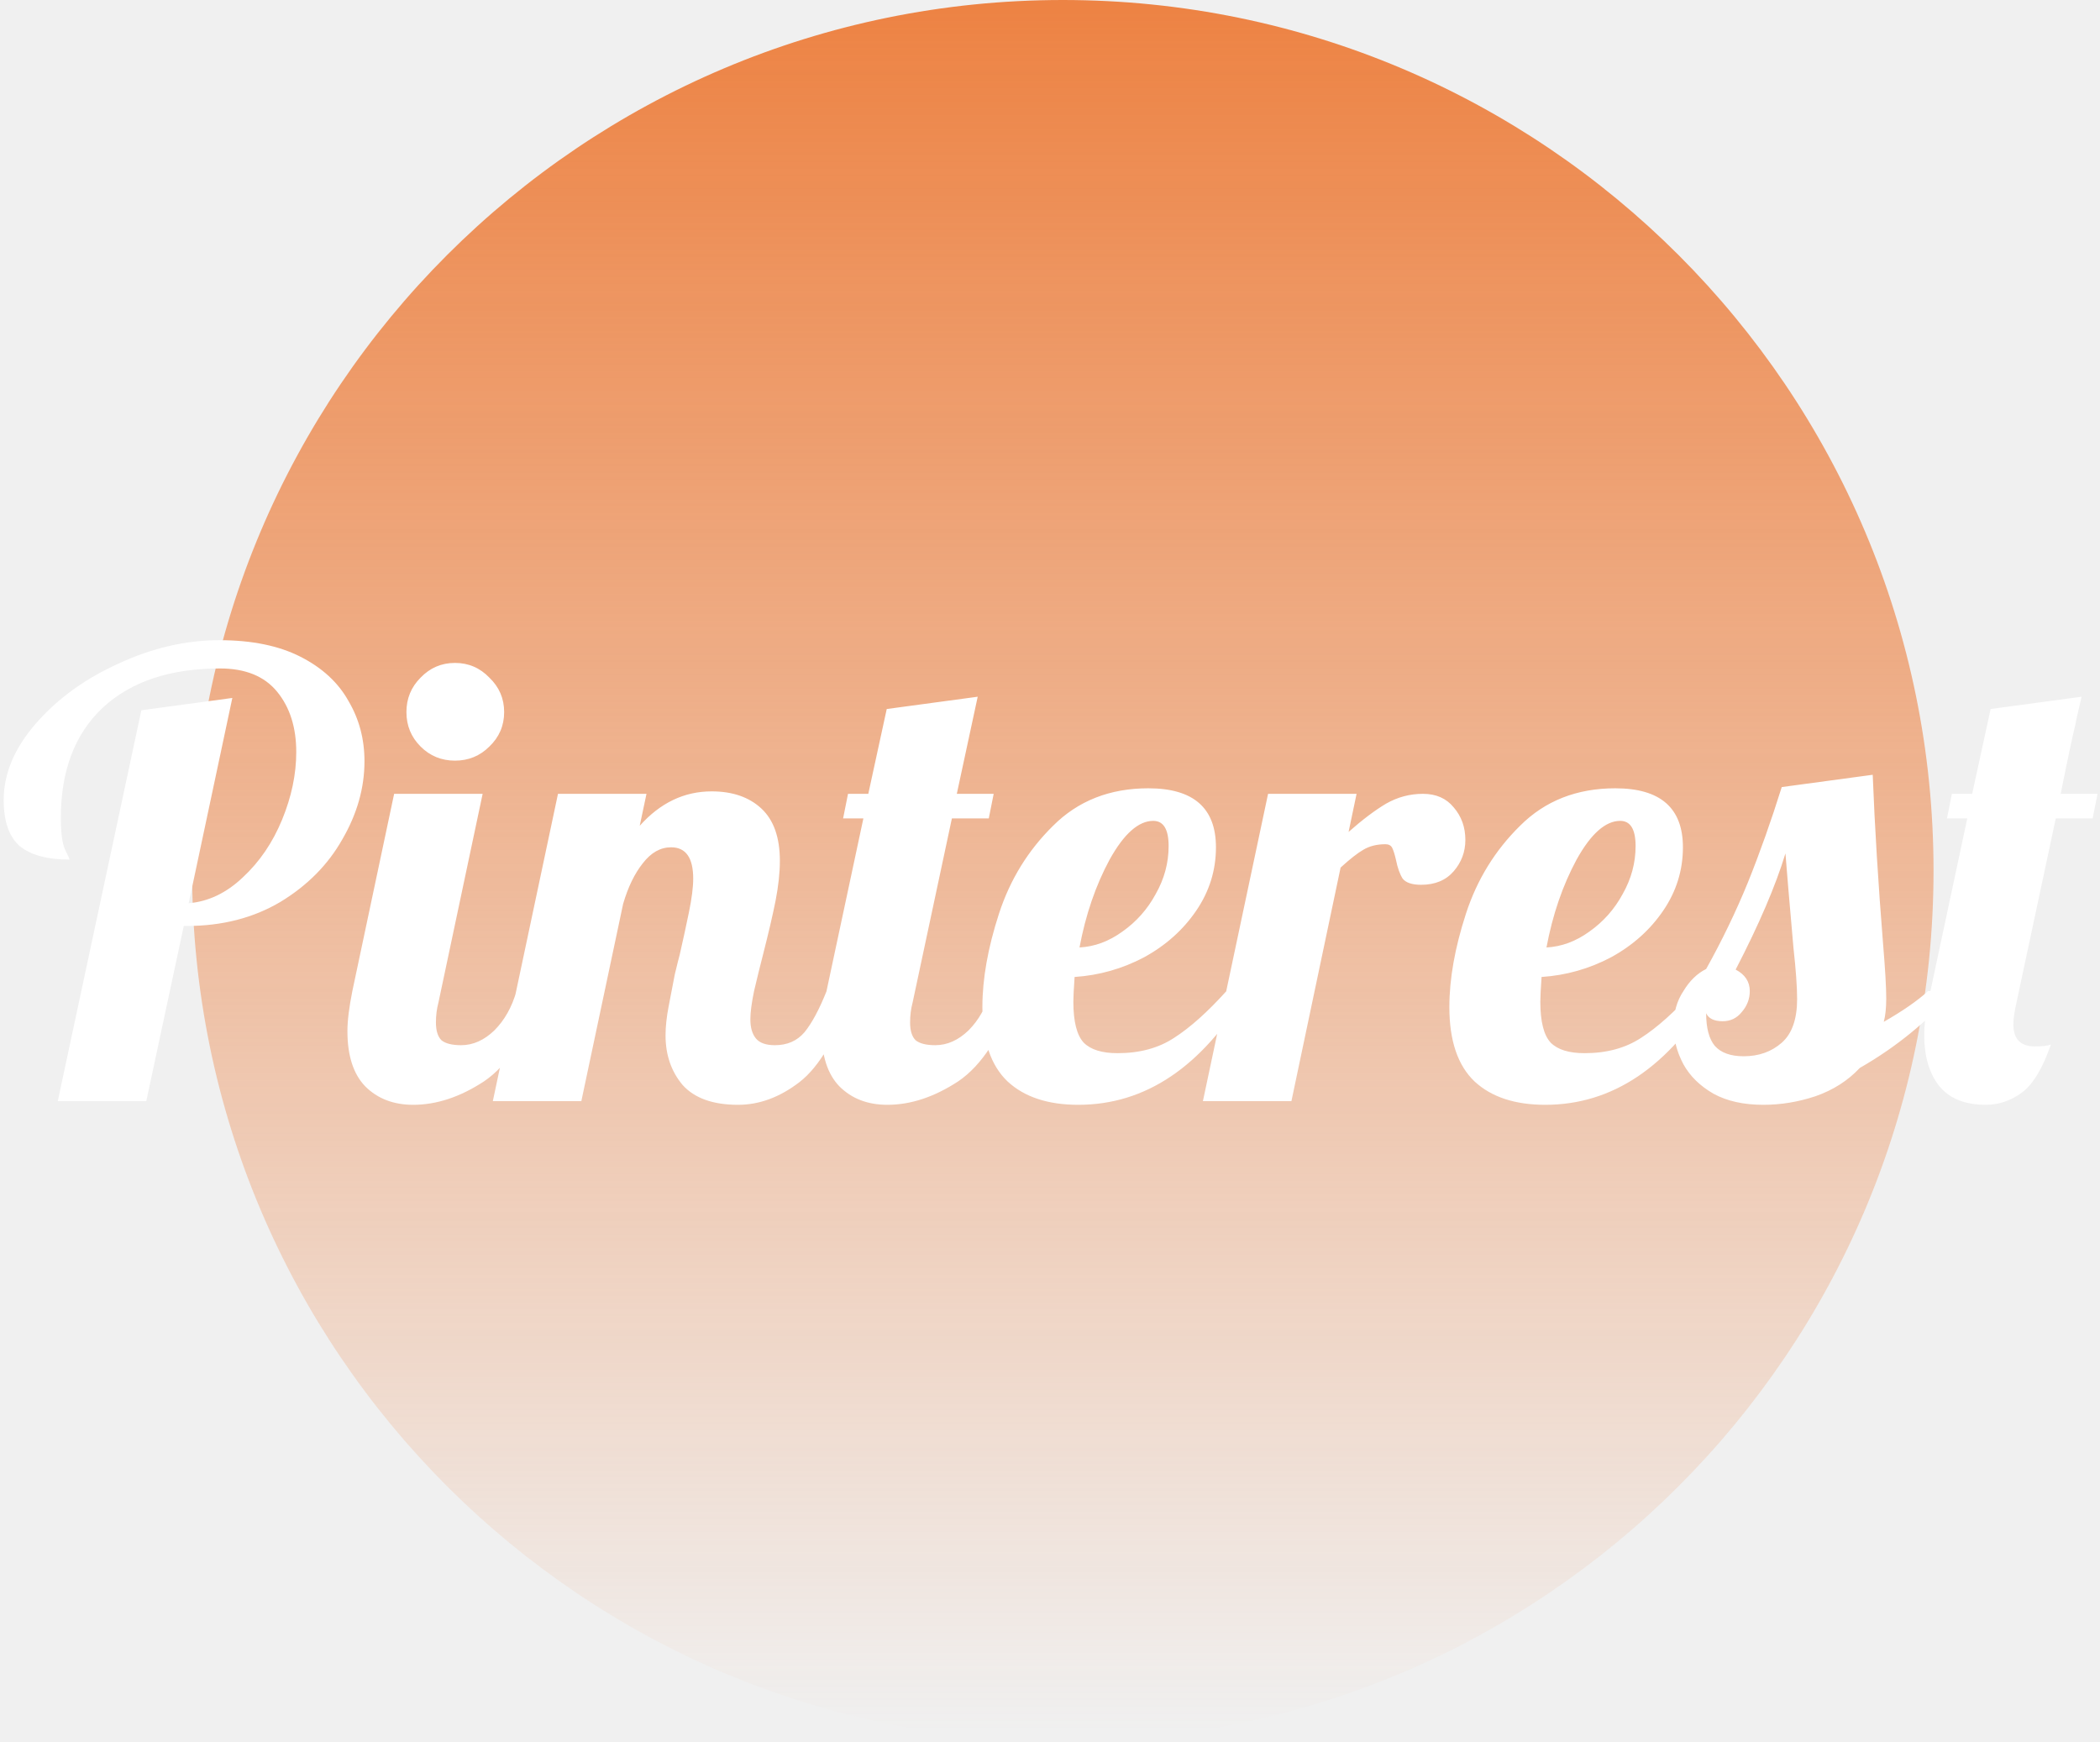
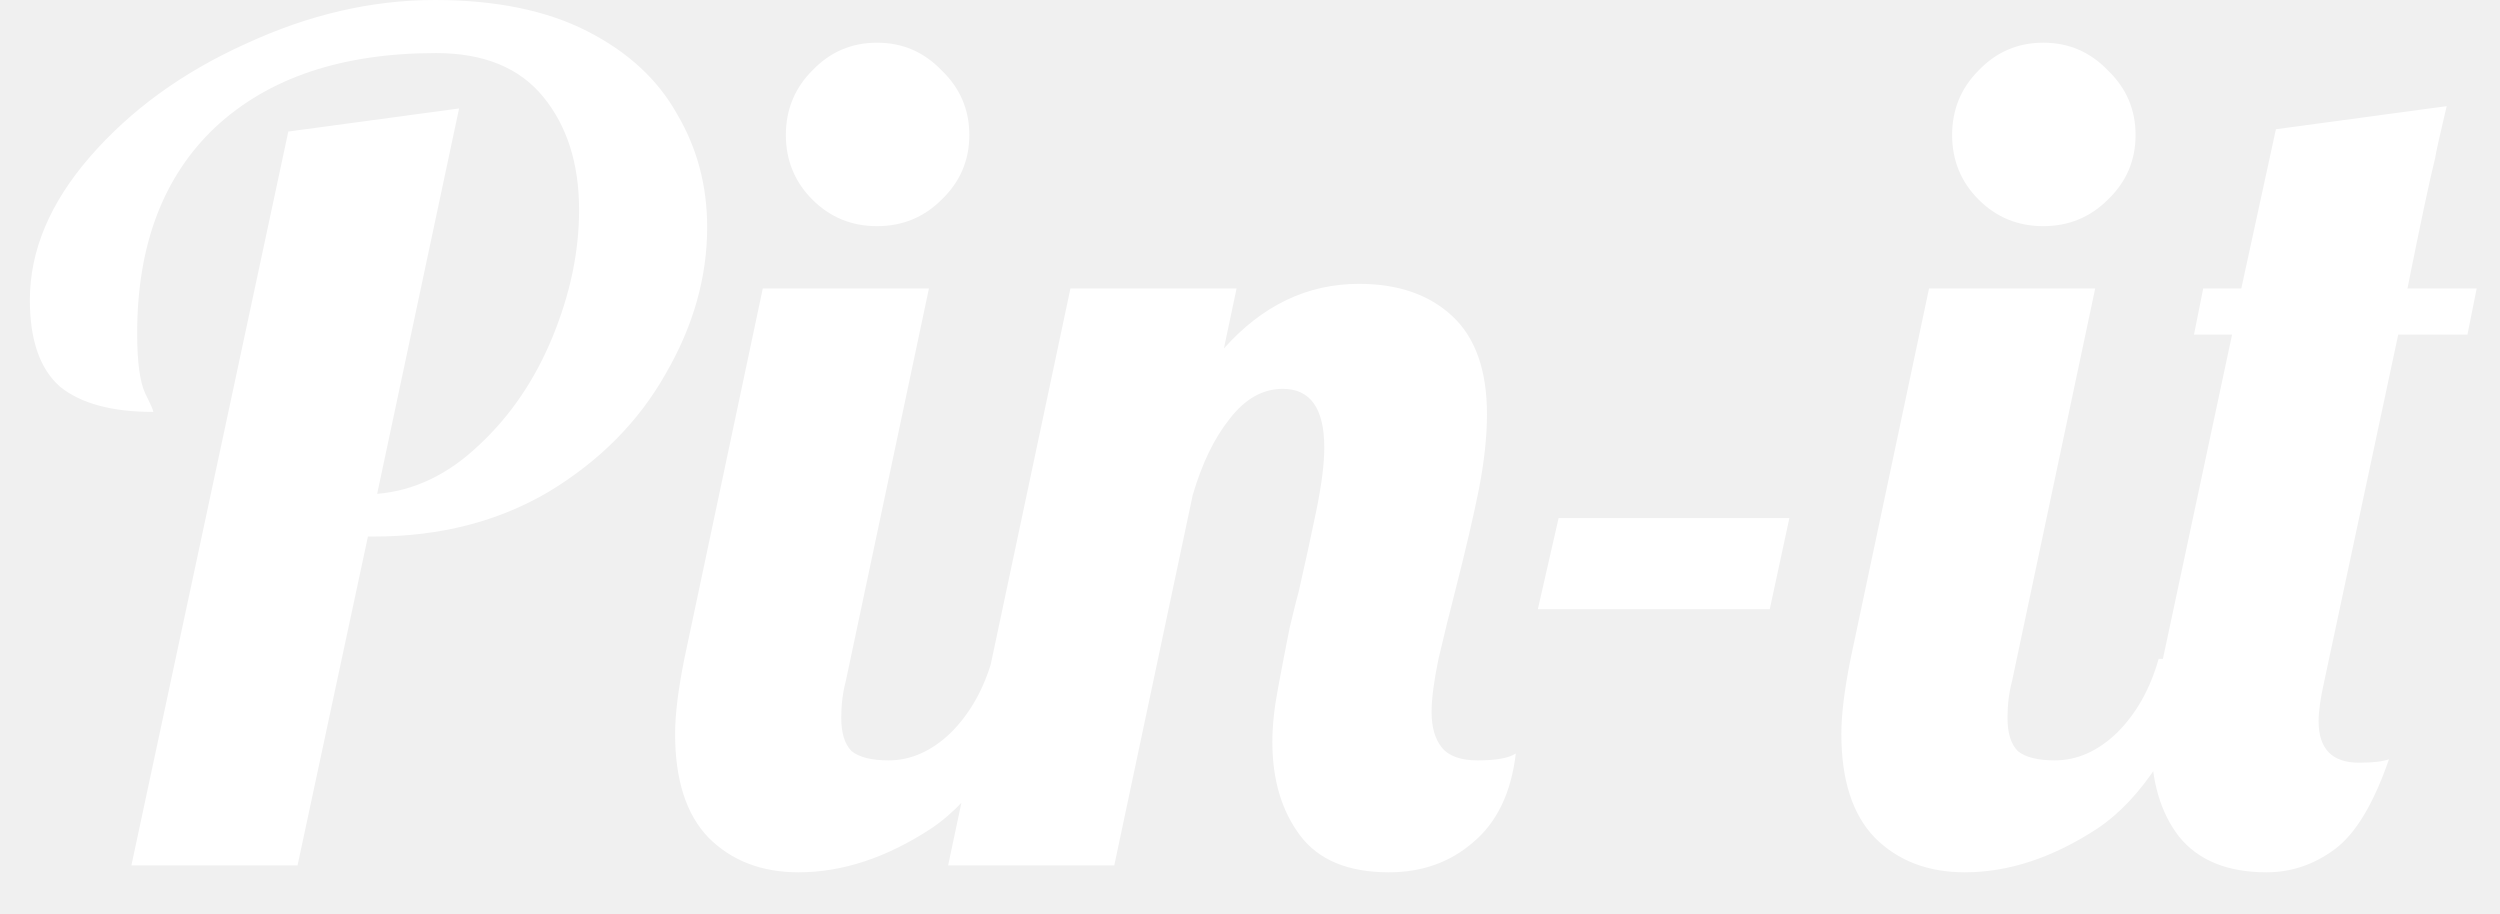
- <svg xmlns="http://www.w3.org/2000/svg" xmlns:xlink="http://www.w3.org/1999/xlink" width="82" height="68" viewBox="0 0 82 68" version="1.1">
-   <g id="Canvas" transform="translate(35 -31)">
+ <svg xmlns="http://www.w3.org/2000/svg" xmlns:xlink="http://www.w3.org/1999/xlink" width="52" height="19" viewBox="0 0 52 19" version="1.1">
+   <g id="Canvas" transform="translate(-425 -258)">
    <g id="logo">
-       <g id="Ellipse">
-         <use xlink:href="#path0_fill" transform="matrix(1 2.77556e-17 -2.77556e-17 1 -27.5 31)" fill="url(#paint0_linear)" />
-       </g>
-       <g id="Pinterest">
-         <use xlink:href="#path1_fill" transform="translate(-35 50)" fill="#FFFFFF" />
+       <g id="Pin-it">
+         <use xlink:href="#path0_fill" transform="translate(425 252)" fill="#FFFFFF" />
      </g>
    </g>
  </g>
  <defs>
-     <linearGradient id="paint0_linear" x1="0" y1="0" x2="1" y2="0" gradientUnits="userSpaceOnUse" gradientTransform="matrix(4.1638e-15 68 -68 4.1638e-15 68 -4.1638e-15)">
-       <stop offset="0" stop-color="#ED8344" />
-       <stop offset="1" stop-color="#ED8344" stop-opacity="0" />
-     </linearGradient>
-     <path id="path0_fill" d="M 68 34C 68 52.778 52.778 68 34 68C 15.222 68 0 52.778 0 34C 0 15.222 15.222 0 34 0C 52.778 0 68 15.222 68 34Z" />
-     <path id="path1_fill" d="M 5.52 8.736L 9.072 8.256L 7.368 16.272C 8.136 16.208 8.84 15.872 9.48 15.264C 10.136 14.656 10.648 13.904 11.016 13.008C 11.384 12.112 11.568 11.232 11.568 10.368C 11.568 9.408 11.32 8.624 10.824 8.016C 10.328 7.408 9.584 7.104 8.592 7.104C 6.64 7.104 5.112 7.616 4.008 8.64C 2.92 9.664 2.376 11.096 2.376 12.936C 2.376 13.528 2.432 13.944 2.544 14.184C 2.656 14.408 2.712 14.536 2.712 14.568C 1.848 14.568 1.2 14.392 0.768 14.04C 0.352 13.672 0.144 13.072 0.144 12.24C 0.144 11.216 0.56 10.224 1.392 9.264C 2.24 8.288 3.32 7.504 4.632 6.912C 5.944 6.304 7.256 6 8.568 6C 9.832 6 10.888 6.216 11.736 6.648C 12.584 7.08 13.208 7.656 13.608 8.376C 14.024 9.08 14.232 9.864 14.232 10.728C 14.232 11.768 13.944 12.784 13.368 13.776C 12.808 14.768 12 15.584 10.944 16.224C 9.888 16.848 8.672 17.16 7.296 17.16L 7.176 17.16L 5.712 24L 2.256 24L 5.52 8.736ZM 17.766 10.704C 17.238 10.704 16.79 10.52 16.422 10.152C 16.054 9.784 15.87 9.336 15.87 8.808C 15.87 8.28 16.054 7.832 16.422 7.464C 16.79 7.08 17.238 6.888 17.766 6.888C 18.294 6.888 18.742 7.08 19.11 7.464C 19.494 7.832 19.686 8.28 19.686 8.808C 19.686 9.336 19.494 9.784 19.11 10.152C 18.742 10.52 18.294 10.704 17.766 10.704ZM 16.134 24.144C 15.366 24.144 14.742 23.904 14.262 23.424C 13.798 22.944 13.566 22.224 13.566 21.264C 13.566 20.864 13.63 20.344 13.758 19.704L 15.39 12L 18.846 12L 17.118 20.16C 17.054 20.4 17.022 20.656 17.022 20.928C 17.022 21.248 17.094 21.48 17.238 21.624C 17.398 21.752 17.654 21.816 18.006 21.816C 18.47 21.816 18.902 21.624 19.302 21.24C 19.702 20.84 19.99 20.328 20.166 19.704L 21.174 19.704C 20.582 21.432 19.822 22.608 18.894 23.232C 17.966 23.84 17.046 24.144 16.134 24.144ZM 28.82 24.144C 27.844 24.144 27.124 23.888 26.66 23.376C 26.212 22.848 25.988 22.2 25.988 21.432C 25.988 21.096 26.028 20.72 26.108 20.304C 26.188 19.872 26.268 19.456 26.348 19.056C 26.444 18.656 26.508 18.4 26.54 18.288C 26.668 17.728 26.788 17.176 26.9 16.632C 27.012 16.088 27.068 15.648 27.068 15.312C 27.068 14.496 26.78 14.088 26.204 14.088C 25.788 14.088 25.42 14.296 25.1 14.712C 24.78 15.112 24.524 15.64 24.332 16.296L 22.7 24L 19.244 24L 21.788 12L 25.244 12L 24.98 13.248C 25.78 12.352 26.716 11.904 27.788 11.904C 28.604 11.904 29.252 12.128 29.732 12.576C 30.212 13.024 30.452 13.704 30.452 14.616C 30.452 15.08 30.396 15.6 30.284 16.176C 30.172 16.736 30.012 17.424 29.804 18.24C 29.676 18.736 29.556 19.224 29.444 19.704C 29.348 20.168 29.3 20.536 29.3 20.808C 29.3 21.128 29.372 21.376 29.516 21.552C 29.66 21.728 29.908 21.816 30.26 21.816C 30.74 21.816 31.124 21.648 31.412 21.312C 31.7 20.96 31.988 20.424 32.276 19.704L 33.284 19.704C 32.692 21.464 32.004 22.648 31.22 23.256C 30.452 23.848 29.652 24.144 28.82 24.144ZM 34.649 24.144C 33.881 24.144 33.257 23.904 32.777 23.424C 32.313 22.944 32.081 22.224 32.081 21.264C 32.081 20.864 32.145 20.344 32.273 19.704L 33.713 12.96L 32.921 12.96L 33.113 12L 33.905 12L 34.625 8.688L 38.177 8.208L 37.361 12L 38.801 12L 38.609 12.96L 37.169 12.96L 35.633 20.16C 35.569 20.4 35.537 20.656 35.537 20.928C 35.537 21.248 35.609 21.48 35.753 21.624C 35.913 21.752 36.169 21.816 36.521 21.816C 36.985 21.816 37.417 21.624 37.817 21.24C 38.217 20.84 38.505 20.328 38.681 19.704L 39.689 19.704C 39.097 21.432 38.337 22.608 37.409 23.232C 36.481 23.84 35.561 24.144 34.649 24.144ZM 42.104 24.144C 40.92 24.144 40 23.84 39.344 23.232C 38.688 22.608 38.36 21.64 38.36 20.328C 38.36 19.224 38.576 18.008 39.008 16.68C 39.44 15.352 40.144 14.208 41.12 13.248C 42.096 12.272 43.336 11.784 44.84 11.784C 46.6 11.784 47.48 12.552 47.48 14.088C 47.48 14.984 47.224 15.808 46.712 16.56C 46.2 17.312 45.52 17.92 44.672 18.384C 43.824 18.832 42.92 19.088 41.96 19.152C 41.928 19.632 41.912 19.952 41.912 20.112C 41.912 20.896 42.048 21.432 42.32 21.72C 42.592 21.992 43.032 22.128 43.64 22.128C 44.504 22.128 45.24 21.928 45.848 21.528C 46.472 21.128 47.152 20.52 47.888 19.704L 48.704 19.704C 46.928 22.664 44.728 24.144 42.104 24.144ZM 42.152 18C 42.744 17.968 43.304 17.76 43.832 17.376C 44.376 16.992 44.808 16.504 45.128 15.912C 45.464 15.32 45.632 14.696 45.632 14.04C 45.632 13.384 45.432 13.056 45.032 13.056C 44.456 13.056 43.888 13.56 43.328 14.568C 42.784 15.576 42.392 16.72 42.152 18ZM 49.515 12L 52.971 12L 52.659 13.488C 53.203 13.008 53.691 12.64 54.123 12.384C 54.571 12.128 55.051 12 55.563 12C 56.075 12 56.475 12.176 56.763 12.528C 57.067 12.88 57.219 13.304 57.219 13.8C 57.219 14.264 57.067 14.672 56.763 15.024C 56.459 15.376 56.035 15.552 55.491 15.552C 55.139 15.552 54.899 15.472 54.771 15.312C 54.659 15.136 54.571 14.888 54.507 14.568C 54.459 14.36 54.411 14.208 54.363 14.112C 54.315 14.016 54.227 13.968 54.099 13.968C 53.763 13.968 53.475 14.04 53.235 14.184C 53.011 14.312 52.715 14.544 52.347 14.88L 50.427 24L 46.971 24L 49.515 12ZM 60.338 24.144C 59.154 24.144 58.234 23.84 57.578 23.232C 56.922 22.608 56.594 21.64 56.594 20.328C 56.594 19.224 56.81 18.008 57.242 16.68C 57.674 15.352 58.378 14.208 59.354 13.248C 60.33 12.272 61.57 11.784 63.074 11.784C 64.834 11.784 65.714 12.552 65.714 14.088C 65.714 14.984 65.458 15.808 64.946 16.56C 64.434 17.312 63.754 17.92 62.906 18.384C 62.058 18.832 61.154 19.088 60.194 19.152C 60.162 19.632 60.146 19.952 60.146 20.112C 60.146 20.896 60.282 21.432 60.554 21.72C 60.826 21.992 61.266 22.128 61.874 22.128C 62.738 22.128 63.474 21.928 64.082 21.528C 64.706 21.128 65.386 20.52 66.122 19.704L 66.938 19.704C 65.162 22.664 62.962 24.144 60.338 24.144ZM 60.386 18C 60.978 17.968 61.538 17.76 62.066 17.376C 62.61 16.992 63.042 16.504 63.362 15.912C 63.698 15.32 63.866 14.696 63.866 14.04C 63.866 13.384 63.666 13.056 63.266 13.056C 62.69 13.056 62.122 13.56 61.562 14.568C 61.018 15.576 60.626 16.72 60.386 18ZM 68.853 24.144C 68.085 24.144 67.437 24 66.909 23.712C 66.381 23.408 65.989 23.024 65.733 22.56C 65.477 22.08 65.349 21.584 65.349 21.072C 65.349 20.544 65.477 20.088 65.733 19.704C 65.973 19.304 66.269 19.016 66.621 18.84C 67.245 17.72 67.789 16.592 68.253 15.456C 68.717 14.304 69.157 13.064 69.573 11.736L 73.125 11.256C 73.205 13.304 73.341 15.52 73.533 17.904C 73.613 18.864 73.653 19.56 73.653 19.992C 73.653 20.36 73.621 20.664 73.557 20.904C 74.309 20.472 74.885 20.072 75.285 19.704L 76.293 19.704C 75.269 20.888 74.045 21.888 72.621 22.704C 72.157 23.2 71.581 23.568 70.893 23.808C 70.221 24.032 69.541 24.144 68.853 24.144ZM 68.085 22.248C 68.677 22.248 69.173 22.072 69.573 21.72C 69.973 21.368 70.173 20.8 70.173 20.016C 70.173 19.536 70.125 18.864 70.029 18C 69.869 16.176 69.765 14.952 69.717 14.328C 69.333 15.592 68.685 17.104 67.773 18.864C 68.141 19.056 68.325 19.336 68.325 19.704C 68.325 20.008 68.221 20.28 68.013 20.52C 67.821 20.76 67.573 20.88 67.269 20.88C 66.933 20.88 66.717 20.776 66.621 20.568C 66.621 21.144 66.733 21.568 66.957 21.84C 67.197 22.112 67.573 22.248 68.085 22.248ZM 77.537 24.144C 76.721 24.144 76.113 23.896 75.713 23.4C 75.329 22.904 75.137 22.248 75.137 21.432C 75.137 21.016 75.185 20.592 75.281 20.16L 76.817 12.96L 76.025 12.96L 76.217 12L 77.009 12L 77.729 8.688L 81.281 8.208C 81.137 8.816 81.057 9.176 81.041 9.288C 80.929 9.736 80.737 10.64 80.465 12L 81.905 12L 81.713 12.96L 80.273 12.96L 78.737 20.16C 78.657 20.512 78.617 20.792 78.617 21C 78.617 21.576 78.897 21.864 79.457 21.864C 79.745 21.864 79.953 21.84 80.081 21.792C 79.761 22.72 79.385 23.344 78.953 23.664C 78.521 23.984 78.049 24.144 77.537 24.144Z" />
+     <path id="path0_fill" d="M 5.997 8.736L 9.549 8.256L 7.845 16.272C 8.613 16.208 9.317 15.872 9.957 15.264C 10.613 14.656 11.125 13.904 11.493 13.008C 11.861 12.112 12.045 11.232 12.045 10.368C 12.045 9.408 11.797 8.624 11.301 8.016C 10.805 7.408 10.061 7.104 9.069 7.104C 7.117 7.104 5.589 7.616 4.485 8.64C 3.397 9.664 2.853 11.096 2.853 12.936C 2.853 13.528 2.909 13.944 3.021 14.184C 3.133 14.408 3.189 14.536 3.189 14.568C 2.325 14.568 1.677 14.392 1.245 14.04C 0.829 13.672 0.621 13.072 0.621 12.24C 0.621 11.216 1.037 10.224 1.869 9.264C 2.717 8.288 3.797 7.504 5.109 6.912C 6.421 6.304 7.733 6 9.045 6C 10.309 6 11.365 6.216 12.213 6.648C 13.061 7.08 13.685 7.656 14.085 8.376C 14.501 9.08 14.709 9.864 14.709 10.728C 14.709 11.768 14.421 12.784 13.845 13.776C 13.285 14.768 12.477 15.584 11.421 16.224C 10.365 16.848 9.149 17.16 7.773 17.16L 7.653 17.16L 6.189 24L 2.733 24L 5.997 8.736ZM 18.242 10.704C 17.714 10.704 17.266 10.52 16.898 10.152C 16.53 9.784 16.346 9.336 16.346 8.808C 16.346 8.28 16.53 7.832 16.898 7.464C 17.266 7.08 17.714 6.888 18.242 6.888C 18.77 6.888 19.218 7.08 19.586 7.464C 19.97 7.832 20.162 8.28 20.162 8.808C 20.162 9.336 19.97 9.784 19.586 10.152C 19.218 10.52 18.77 10.704 18.242 10.704ZM 16.61 24.144C 15.842 24.144 15.218 23.904 14.738 23.424C 14.274 22.944 14.042 22.224 14.042 21.264C 14.042 20.864 14.106 20.344 14.234 19.704L 15.866 12L 19.322 12L 17.594 20.16C 17.53 20.4 17.498 20.656 17.498 20.928C 17.498 21.248 17.57 21.48 17.714 21.624C 17.874 21.752 18.13 21.816 18.482 21.816C 18.946 21.816 19.378 21.624 19.778 21.24C 20.178 20.84 20.466 20.328 20.642 19.704L 21.65 19.704C 21.058 21.432 20.298 22.608 19.37 23.232C 18.442 23.84 17.522 24.144 16.61 24.144ZM 28.889 24.144C 28.041 24.144 27.425 23.888 27.041 23.376C 26.657 22.864 26.465 22.216 26.465 21.432C 26.465 21.096 26.505 20.72 26.585 20.304C 26.665 19.872 26.745 19.456 26.825 19.056C 26.921 18.656 26.985 18.4 27.017 18.288C 27.145 17.728 27.265 17.176 27.377 16.632C 27.489 16.088 27.545 15.648 27.545 15.312C 27.545 14.496 27.257 14.088 26.681 14.088C 26.265 14.088 25.897 14.296 25.577 14.712C 25.257 15.112 25.001 15.64 24.809 16.296L 23.177 24L 19.721 24L 22.265 12L 25.721 12L 25.457 13.248C 26.257 12.352 27.193 11.904 28.265 11.904C 29.081 11.904 29.729 12.128 30.209 12.576C 30.689 13.024 30.929 13.704 30.929 14.616C 30.929 15.08 30.873 15.6 30.761 16.176C 30.649 16.736 30.489 17.424 30.281 18.24C 30.153 18.736 30.033 19.224 29.921 19.704C 29.825 20.168 29.777 20.536 29.777 20.808C 29.777 21.128 29.849 21.376 29.993 21.552C 30.137 21.728 30.385 21.816 30.737 21.816C 31.121 21.816 31.385 21.768 31.529 21.672C 31.433 22.488 31.137 23.104 30.641 23.52C 30.161 23.936 29.577 24.144 28.889 24.144ZM 32.419 16.776L 37.219 16.776L 36.811 18.672L 31.987 18.672L 32.419 16.776ZM 42.5 10.704C 41.972 10.704 41.524 10.52 41.156 10.152C 40.788 9.784 40.604 9.336 40.604 8.808C 40.604 8.28 40.788 7.832 41.156 7.464C 41.524 7.08 41.972 6.888 42.5 6.888C 43.028 6.888 43.476 7.08 43.844 7.464C 44.228 7.832 44.42 8.28 44.42 8.808C 44.42 9.336 44.228 9.784 43.844 10.152C 43.476 10.52 43.028 10.704 42.5 10.704ZM 40.868 24.144C 40.1 24.144 39.476 23.904 38.996 23.424C 38.532 22.944 38.3 22.224 38.3 21.264C 38.3 20.864 38.364 20.344 38.492 19.704L 40.124 12L 43.58 12L 41.852 20.16C 41.788 20.4 41.756 20.656 41.756 20.928C 41.756 21.248 41.828 21.48 41.972 21.624C 42.132 21.752 42.388 21.816 42.74 21.816C 43.204 21.816 43.636 21.624 44.036 21.24C 44.436 20.84 44.724 20.328 44.9 19.704L 45.908 19.704C 45.316 21.432 44.556 22.608 43.628 23.232C 42.7 23.84 41.78 24.144 40.868 24.144ZM 47.147 24.144C 46.331 24.144 45.723 23.896 45.323 23.4C 44.939 22.904 44.747 22.248 44.747 21.432C 44.747 21.016 44.795 20.592 44.891 20.16L 46.427 12.96L 45.635 12.96L 45.827 12L 46.619 12L 47.339 8.688L 50.891 8.208C 50.747 8.816 50.667 9.176 50.651 9.288C 50.539 9.736 50.347 10.64 50.075 12L 51.515 12L 51.323 12.96L 49.883 12.96L 48.347 20.16C 48.267 20.512 48.227 20.792 48.227 21C 48.227 21.576 48.507 21.864 49.067 21.864C 49.355 21.864 49.563 21.84 49.691 21.792C 49.371 22.72 48.995 23.344 48.563 23.664C 48.131 23.984 47.659 24.144 47.147 24.144Z" />
  </defs>
</svg>
